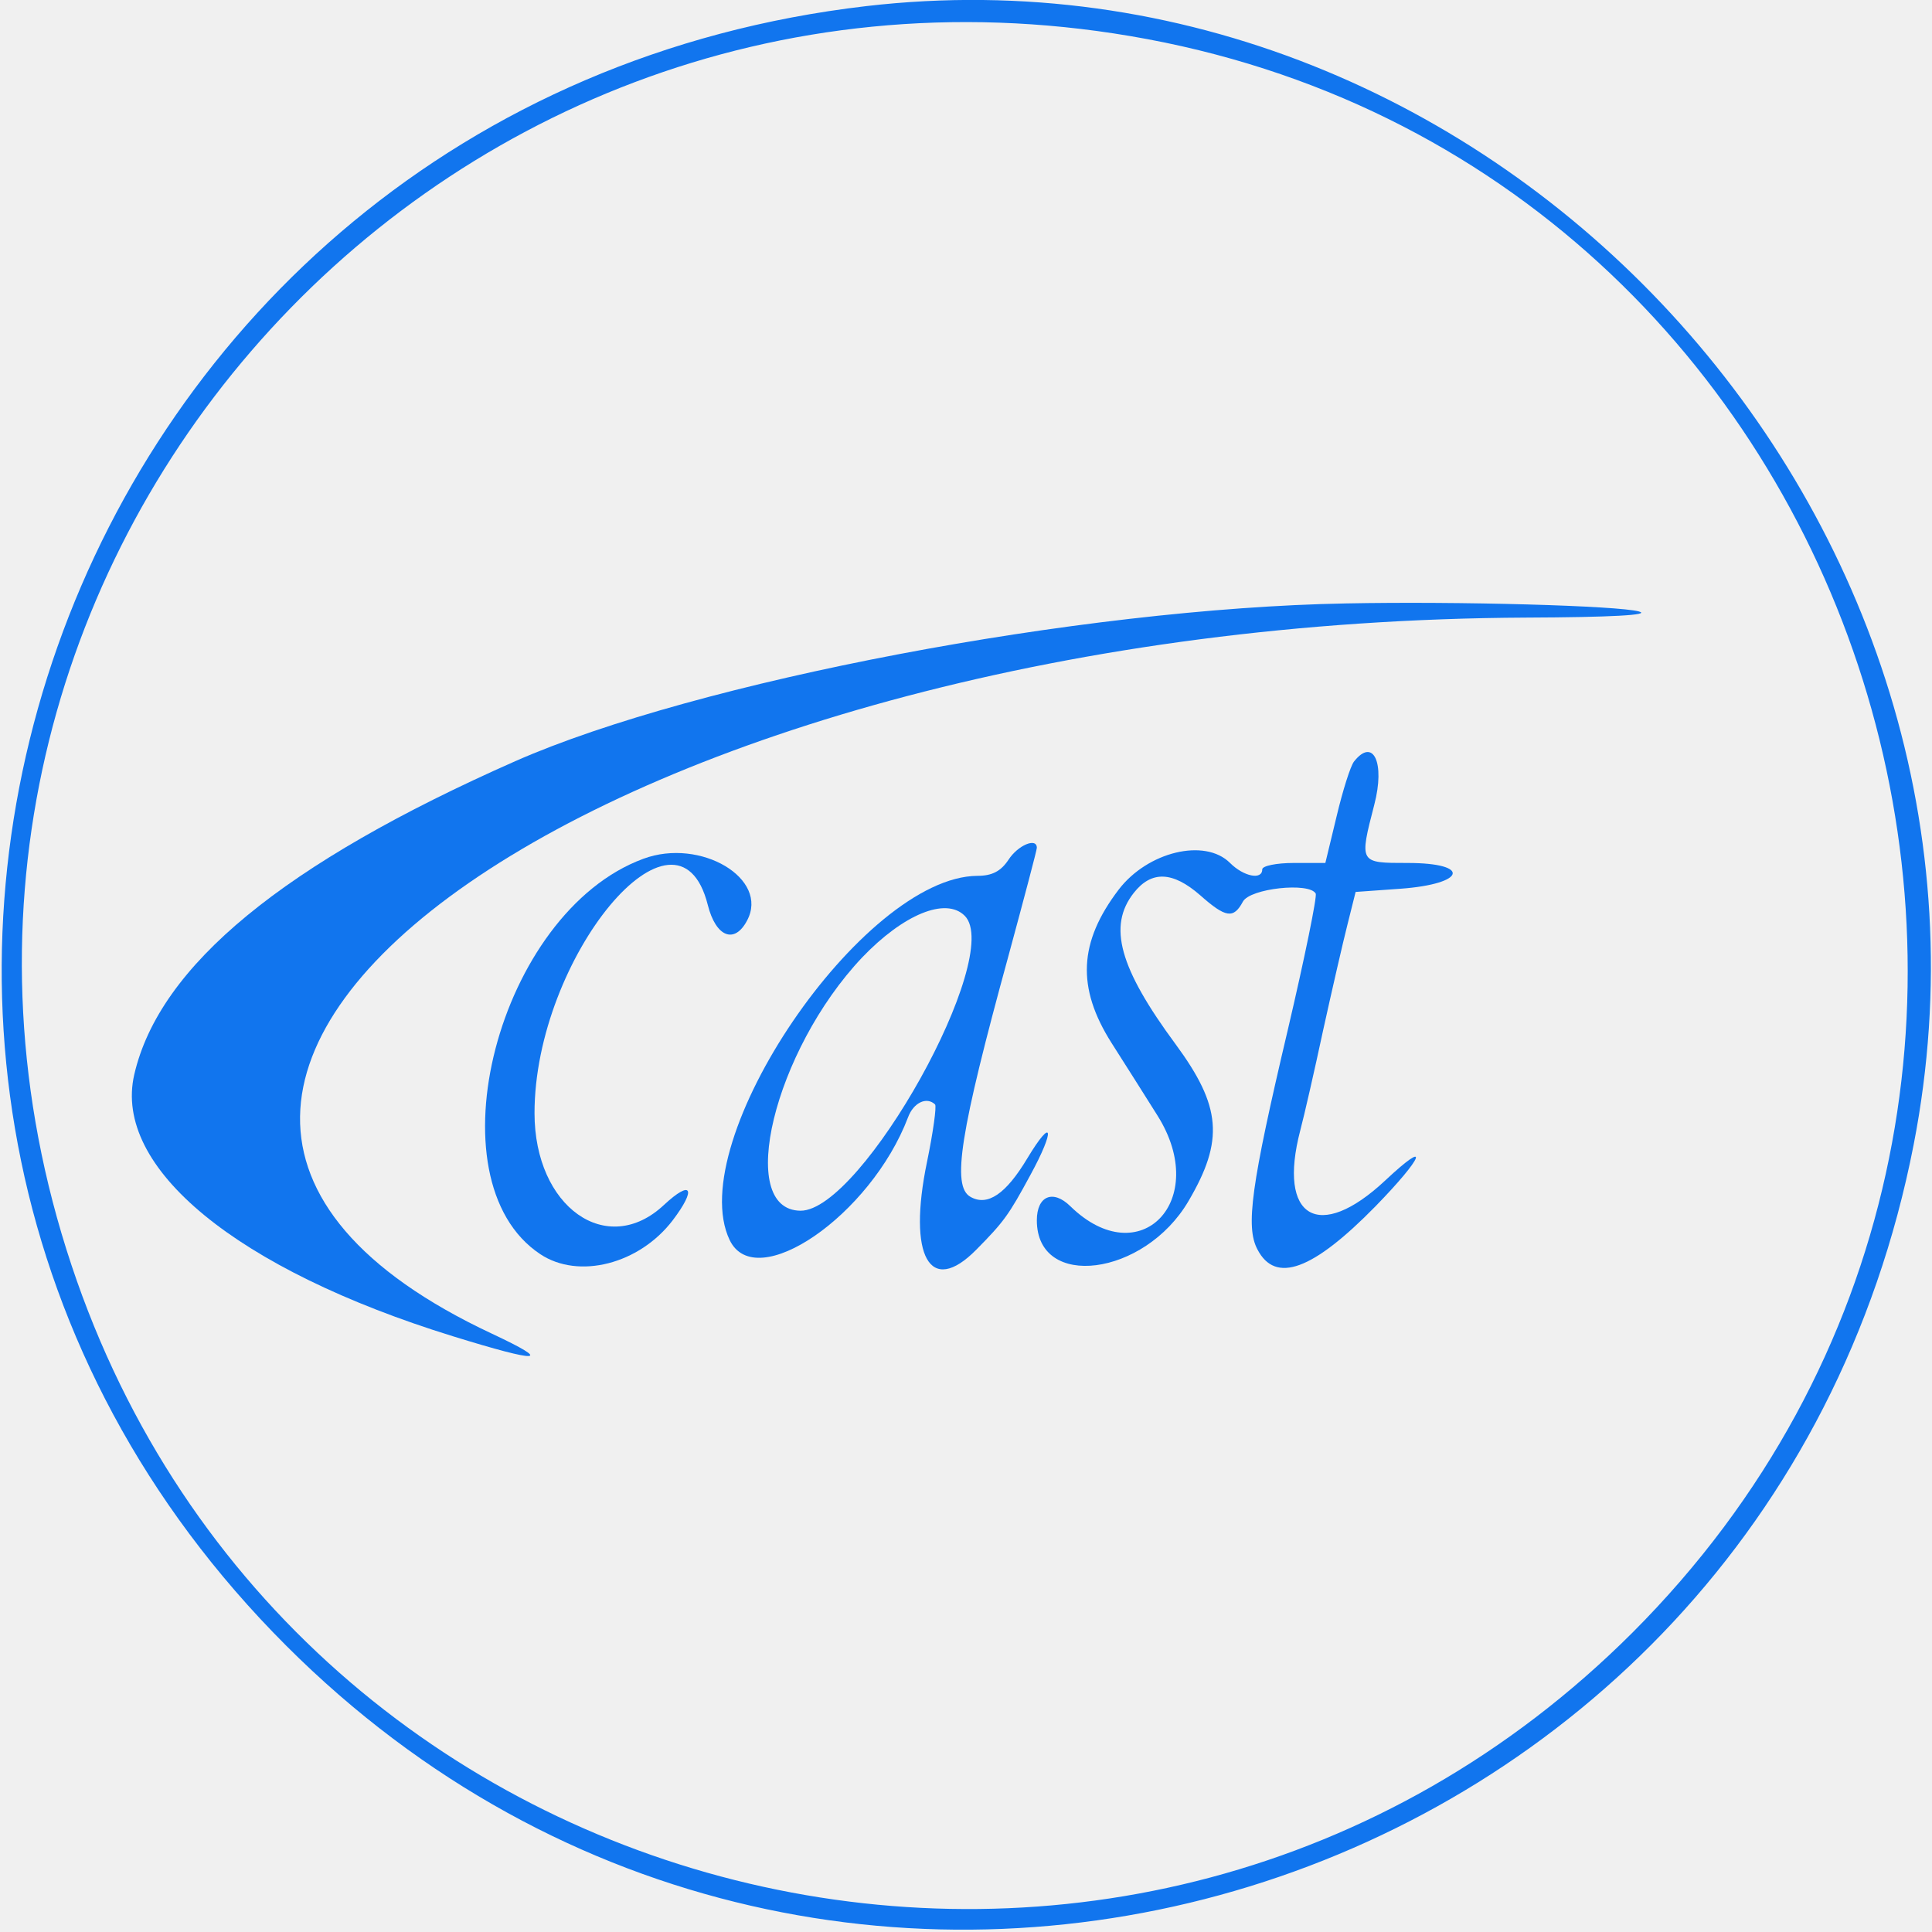
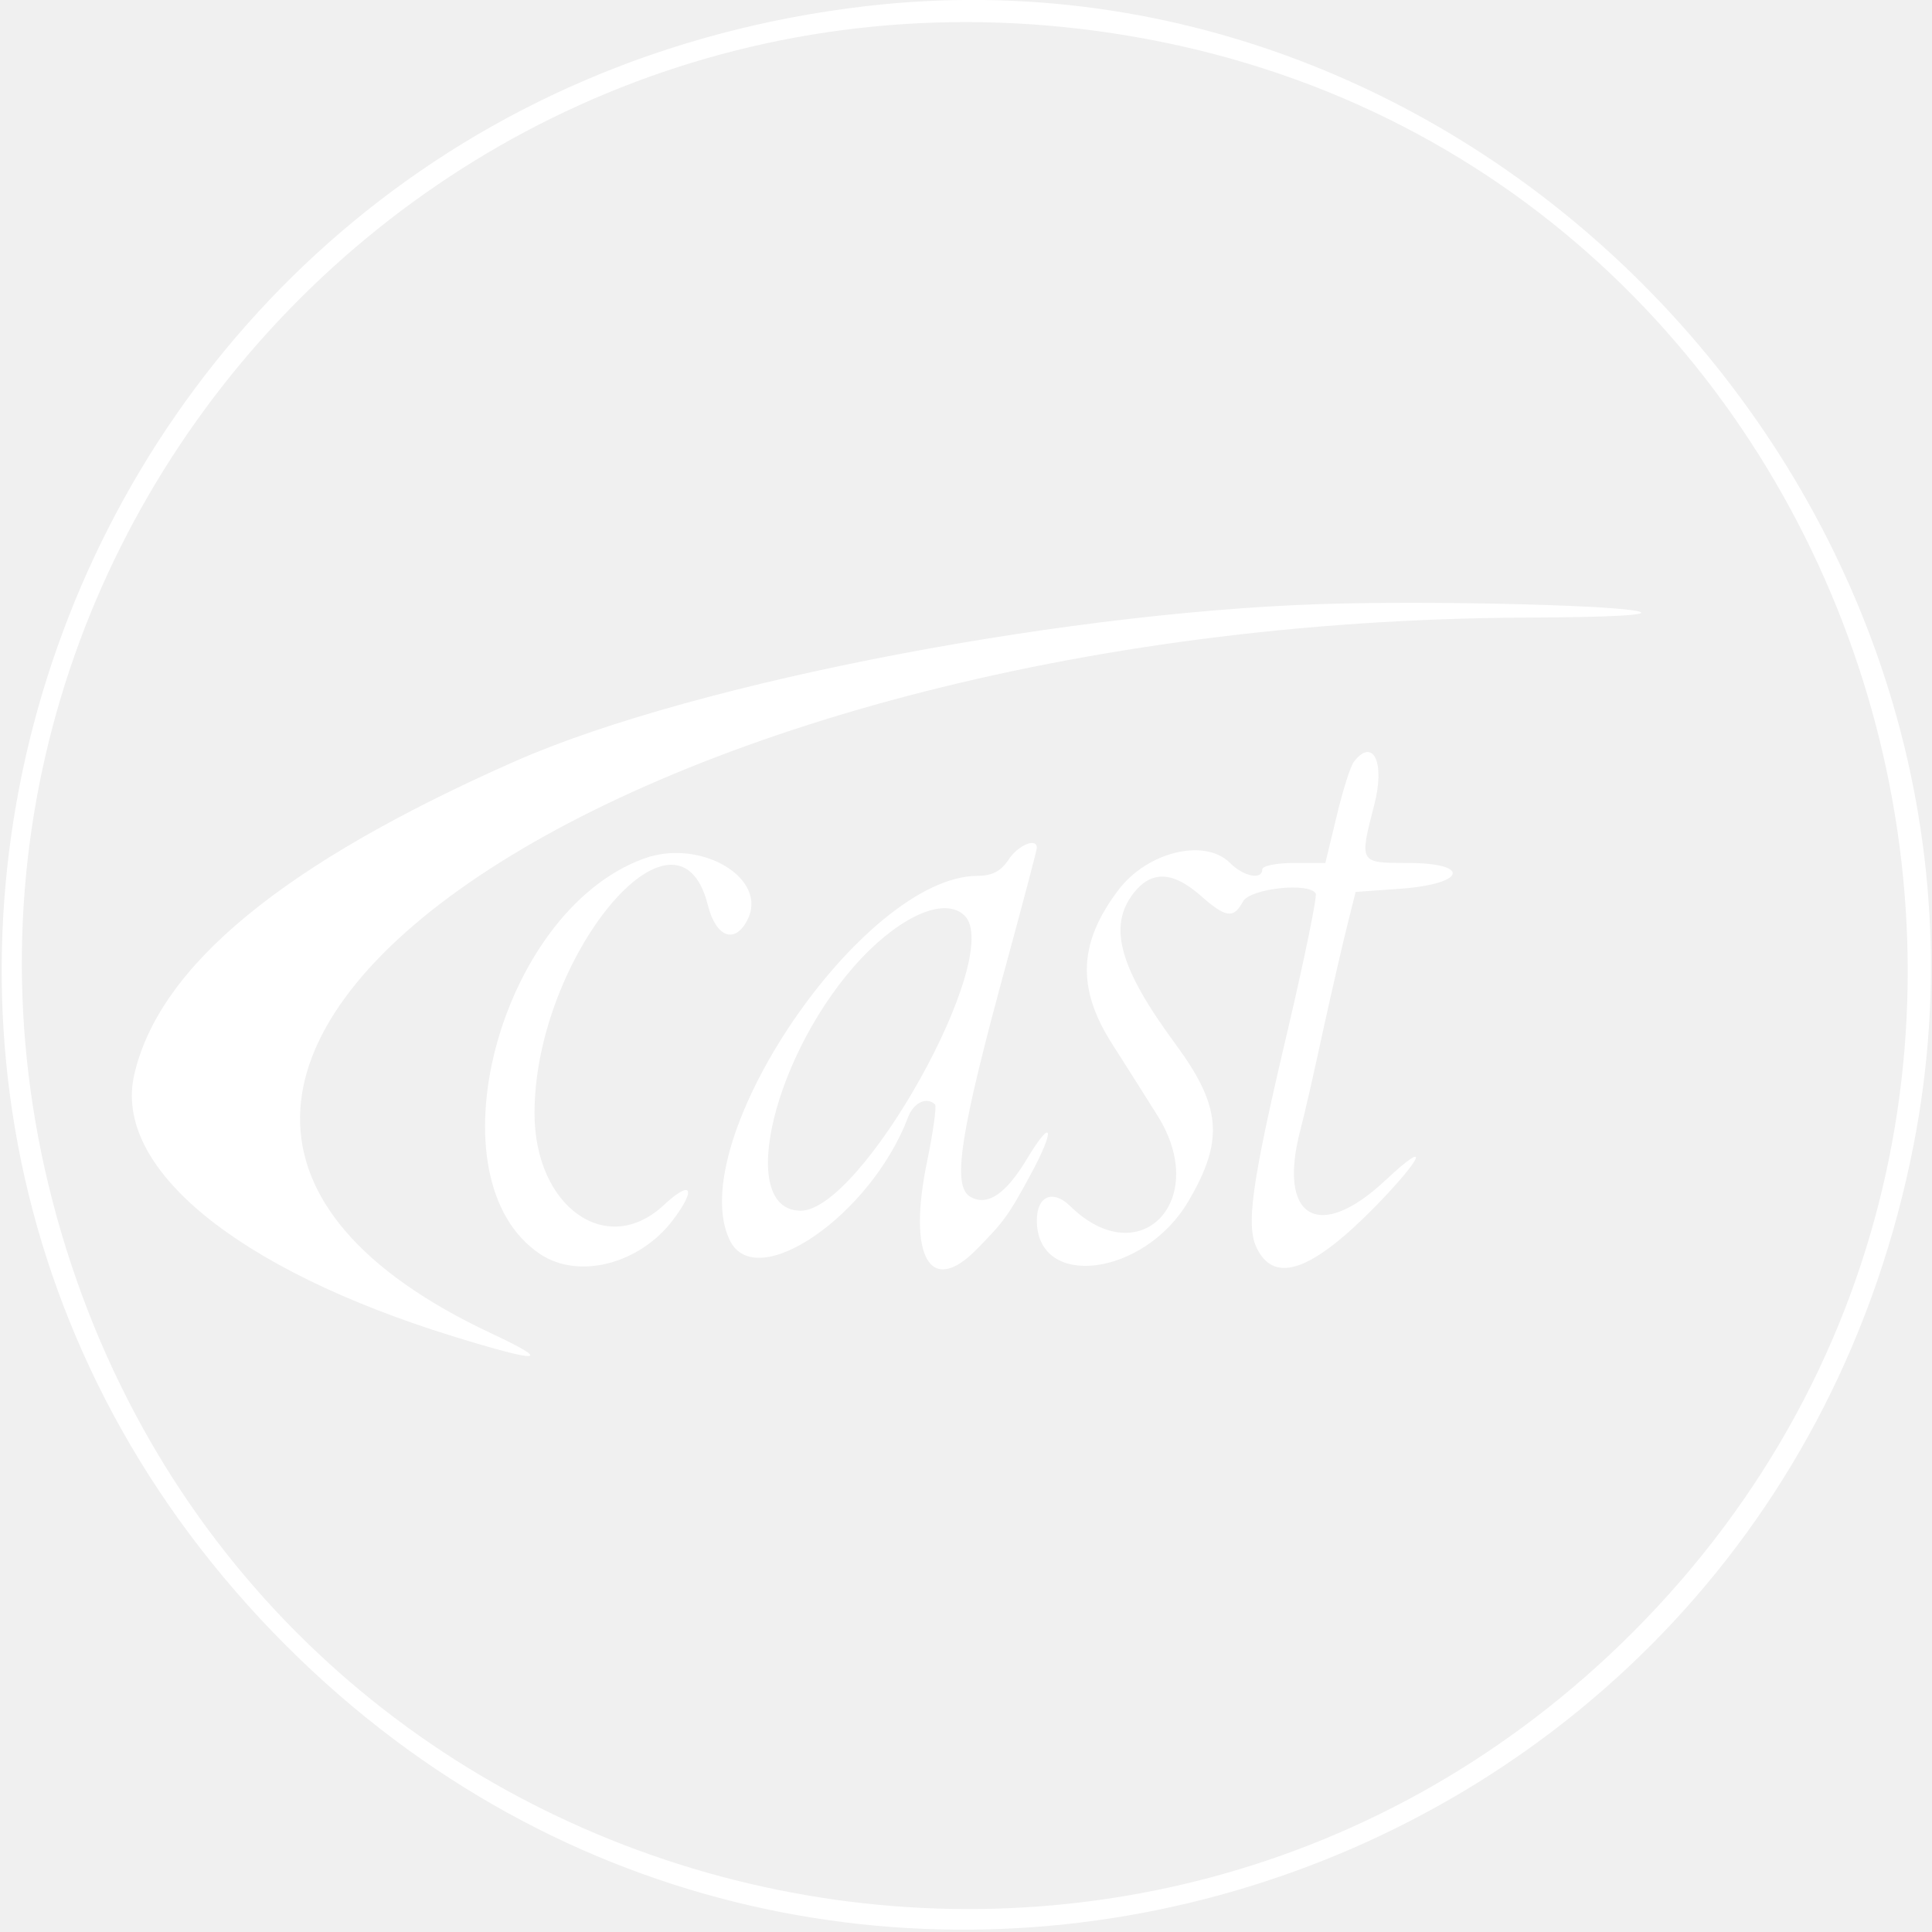
<svg xmlns="http://www.w3.org/2000/svg" version="1.0" width="300pt" height="300pt" viewBox="0 0 300 300" preserveAspectRatio="xMidYMid meet">
-   <g transform="translate(0,300) scale(0.05,-0.05)" fill="#1175ee" stroke="none">
+   <g transform="translate(0,300) scale(0.05,-0.05)" fill="#fff" stroke="none">
    <path d="M2690 5981 c-2514 -293 -3582 -3312 -1801 -5092 1701 -1701 4592 -811 5054 1556 378 1939 -1301 3763 -3253 3536z m820 -93 c2318 -392 3229 -3288 1560 -4958 -1539 -1538 -4162 -921 -4848 1141 -701 2107 1092 4189 3288 3817z" />
    <path d="M4180 4126 c-826 -15 -2017 -242 -2580 -490 -720 -318 -1105 -635 -1183 -973 -67 -289 317 -605 990 -813 272 -84 313 -82 121 8 -1666 780 402 2211 3212 2224 263 1 389 8 350 19 -64 18 -559 32 -910 25z" />
    <path d="M4205 3635 c-11 -14 -35 -90 -54 -170 l-35 -145 -98 0 c-54 0 -98 -9 -98 -20 0 -34 -58 -22 -100 20 -78 78 -256 35 -346 -83 -124 -163 -131 -304 -22 -476 43 -67 107 -169 143 -226 165 -263 -55 -492 -271 -281 -54 53 -104 32 -104 -44 0 -217 334 -174 471 60 111 189 102 294 -40 487 -175 237 -211 367 -130 470 55 70 121 67 206 -7 80 -71 104 -74 133 -20 22 41 206 61 226 25 5 -8 -34 -199 -87 -425 -114 -483 -131 -610 -94 -680 56 -108 172 -65 367 134 150 154 172 213 30 80 -206 -193 -335 -117 -264 155 12 45 44 185 71 311 28 127 62 275 76 330 l25 100 140 10 c203 15 220 80 21 80 -150 0 -150 -1 -103 181 34 130 -3 210 -63 134z" />
    <path d="M3132 3330 c-24 -36 -51 -50 -97 -50 -356 -3 -915 -825 -769 -1131 81 -169 438 76 554 381 17 46 58 65 84 40 5 -6 -6 -86 -25 -178 -61 -294 9 -419 153 -273 86 87 101 108 168 232 78 143 70 184 -10 51 -66 -110 -123 -149 -176 -119 -59 33 -33 198 118 749 48 177 88 328 88 335 0 33 -59 8 -88 -37z m-136 -174 c123 -123 -319 -917 -510 -916 -202 2 -82 497 191 786 128 134 260 189 319 130z" />
    <path d="M1998 3333 c-451 -166 -667 -998 -320 -1228 119 -79 307 -31 411 105 75 99 59 128 -27 48 -177 -166 -402 -7 -402 285 0 484 444 1019 538 647 25 -100 83 -123 122 -49 70 130 -144 258 -322 192z" />
  </g>
</svg>
